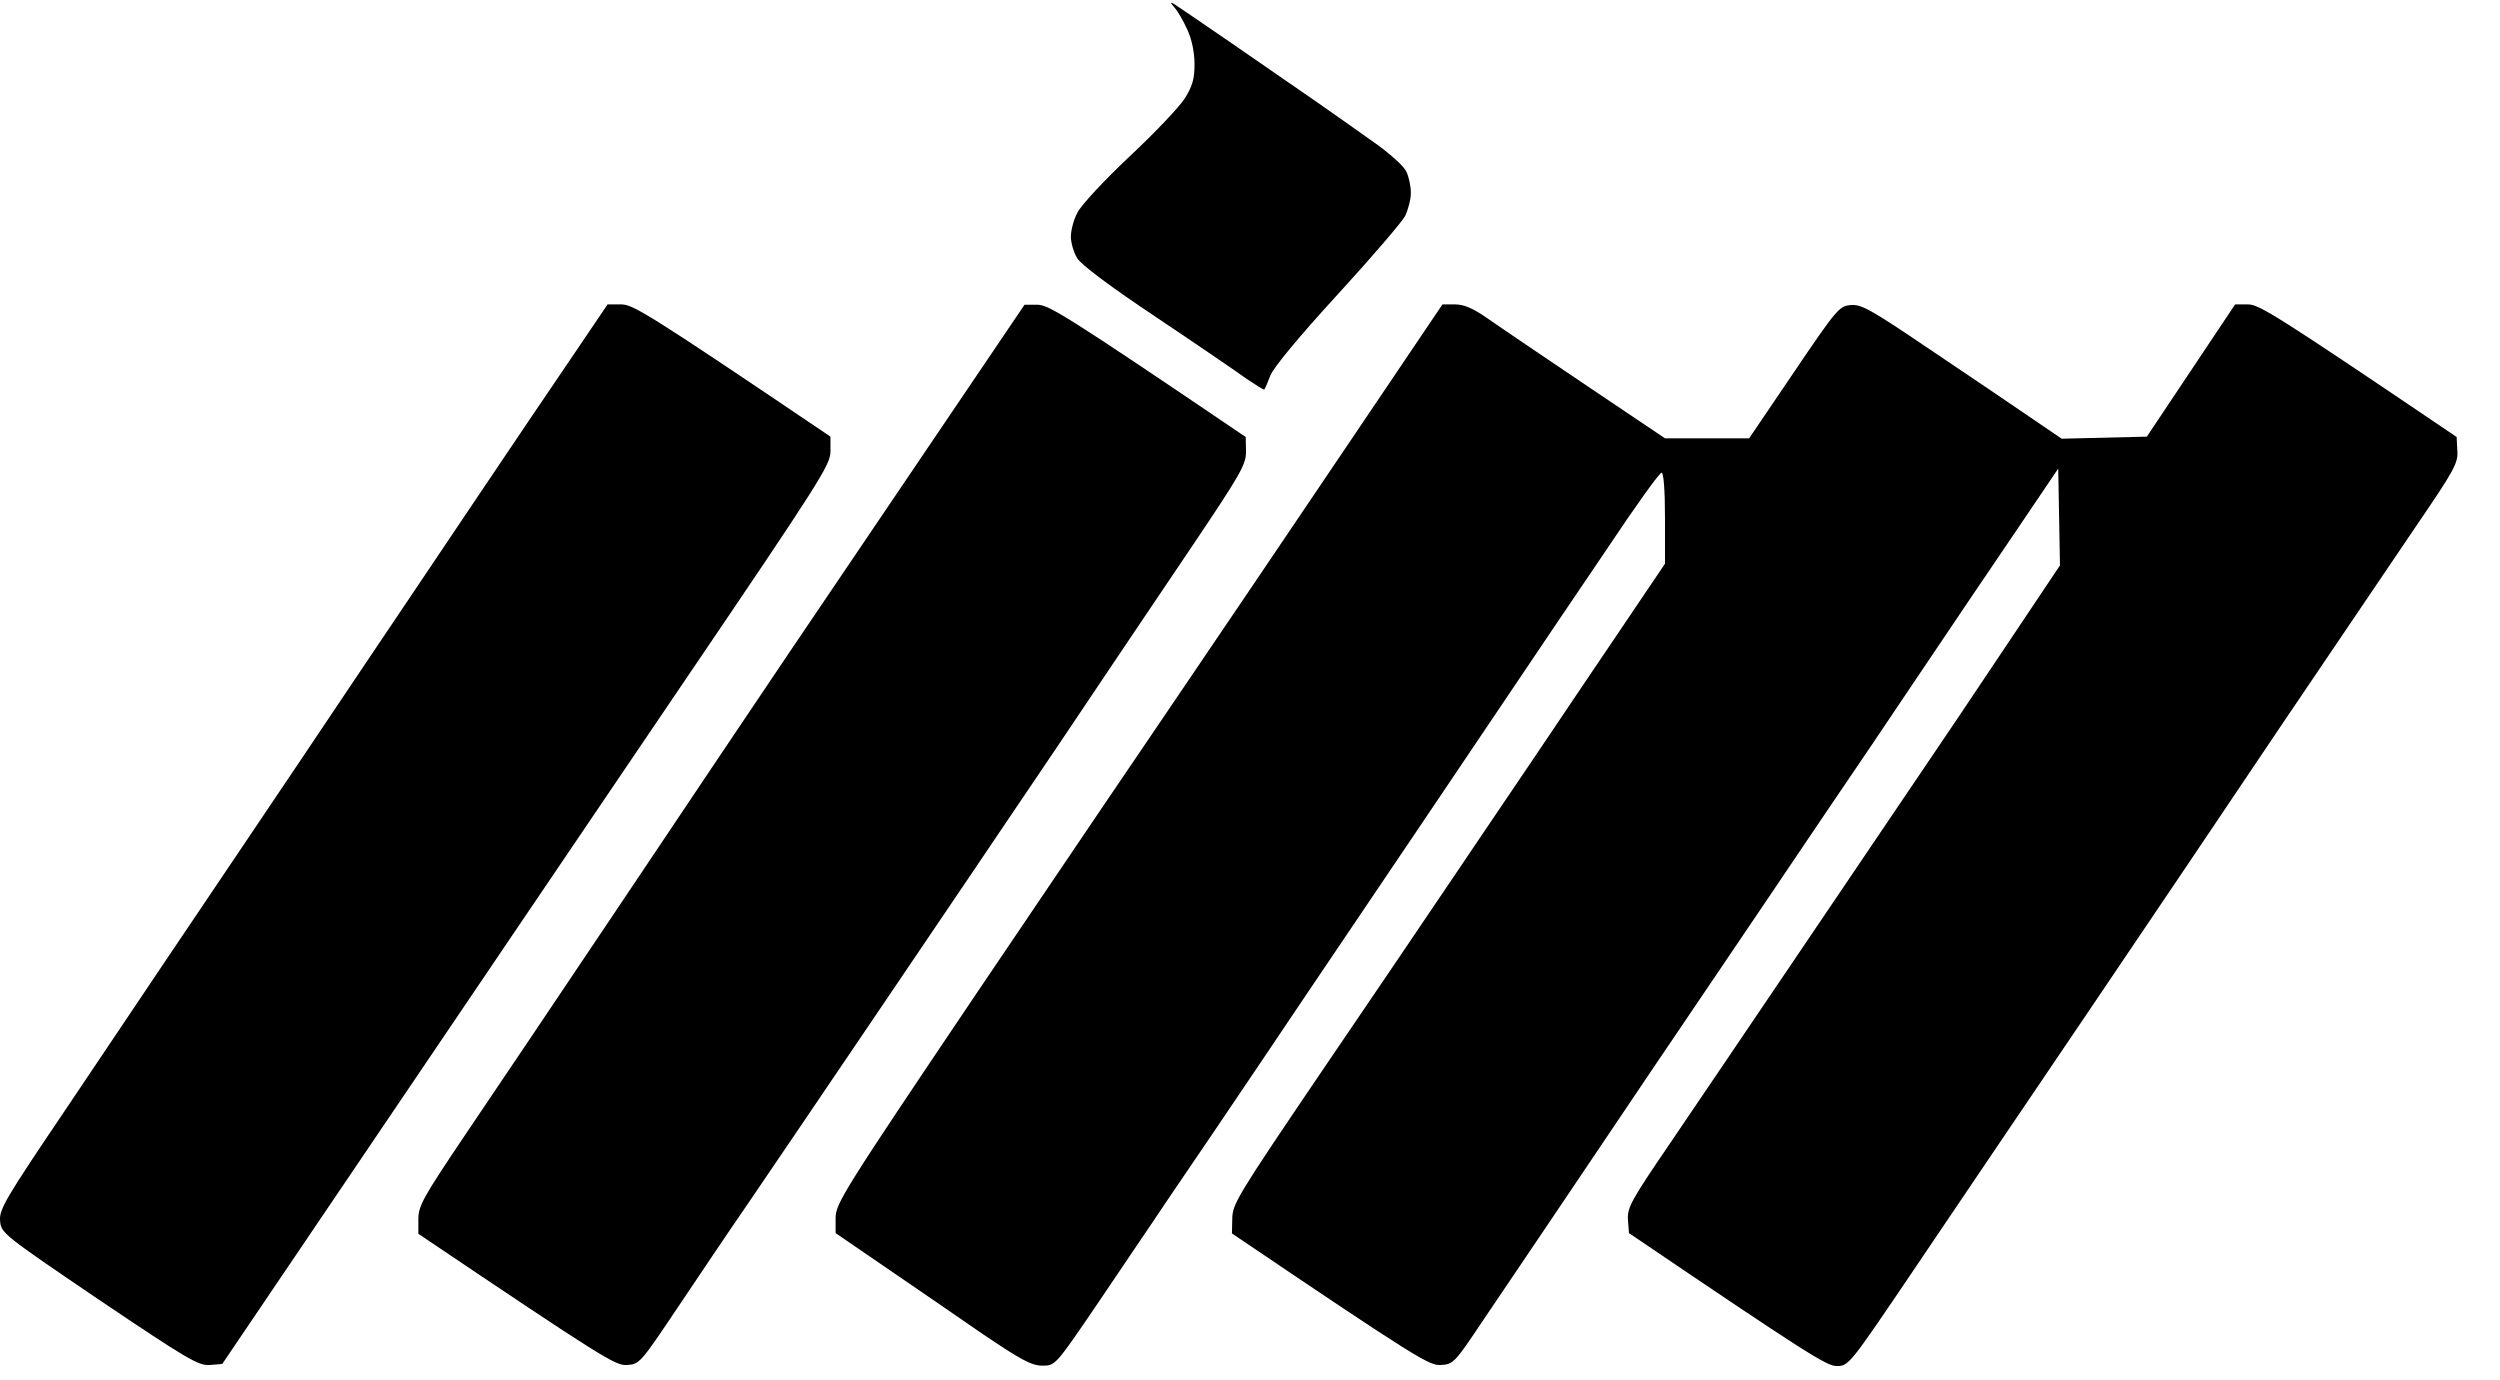
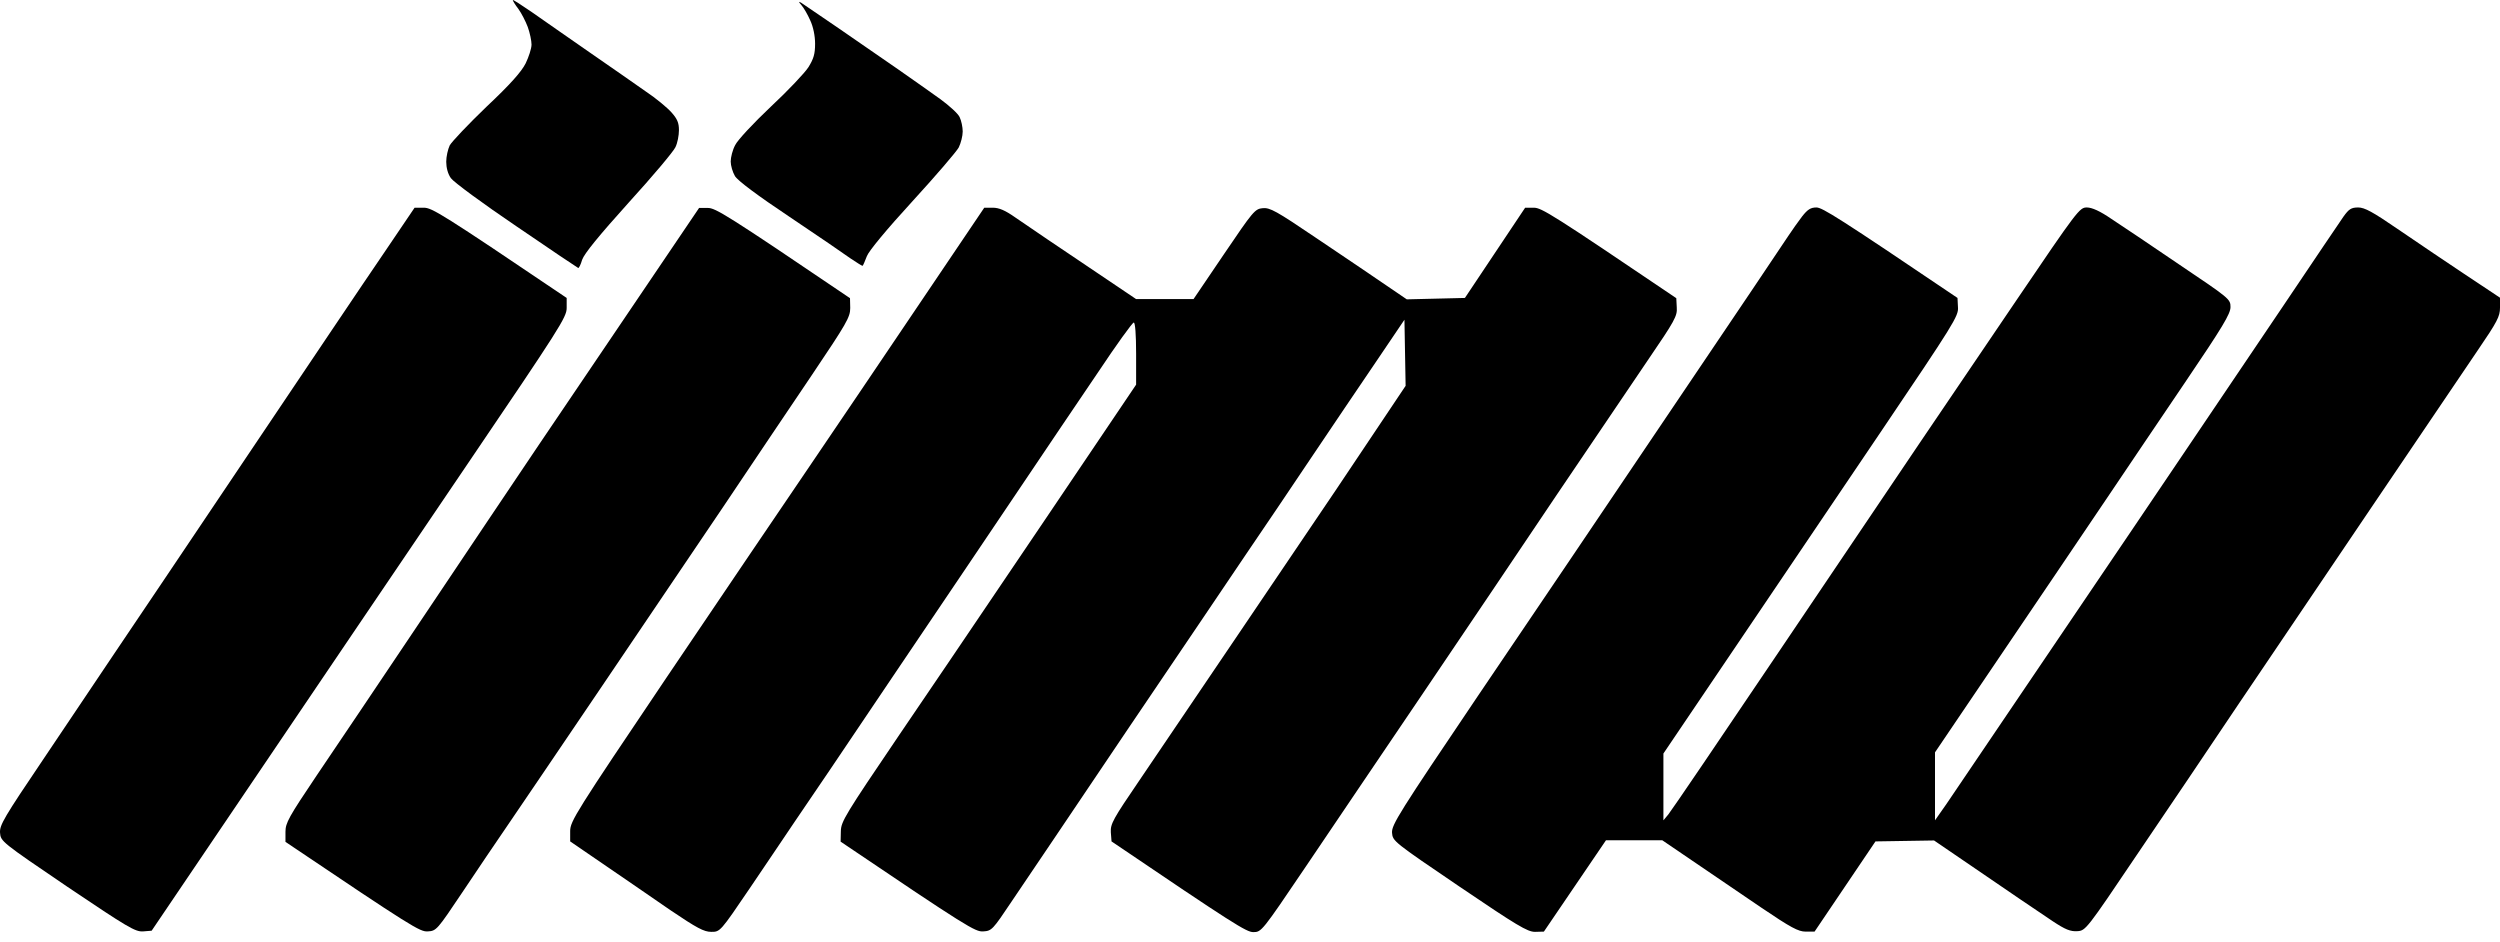
- <svg xmlns="http://www.w3.org/2000/svg" width="58" height="32" viewBox="0 0 58 32" fill="none">
+ <svg xmlns="http://www.w3.org/2000/svg" width="85" height="32" viewBox="0 0 85 32" fill="none">
  <path d="M27.545 0.687C27.458 0.488 27.322 0.257 27.25 0.177C27.147 0.058 27.147 0.042 27.235 0.09C27.298 0.13 27.872 0.52 28.509 0.958C29.147 1.397 30.055 2.026 30.541 2.361C31.019 2.695 31.665 3.15 31.975 3.373C32.278 3.596 32.581 3.867 32.629 3.986C32.684 4.098 32.732 4.321 32.732 4.472C32.732 4.624 32.668 4.871 32.597 5.014C32.525 5.15 31.816 5.978 31.027 6.839C30.143 7.803 29.537 8.536 29.473 8.711C29.41 8.879 29.346 9.022 29.33 9.038C29.314 9.046 29.139 8.934 28.924 8.791C28.716 8.64 27.784 8.002 26.844 7.373C25.768 6.656 25.075 6.138 24.988 5.986C24.908 5.851 24.844 5.628 24.844 5.492C24.844 5.349 24.908 5.094 24.996 4.934C25.075 4.767 25.617 4.185 26.199 3.636C26.788 3.086 27.362 2.48 27.489 2.281C27.665 1.994 27.713 1.835 27.713 1.484C27.713 1.221 27.649 0.903 27.545 0.687Z" fill="black" />
  <path d="M8.375 15.548C10.351 12.608 12.439 9.5 13.028 8.64L14.096 7.062H14.407C14.685 7.062 14.996 7.245 19.267 10.13V10.472C19.267 10.783 19.028 11.158 15.905 15.763C14.056 18.496 10.877 23.181 5.156 31.644L4.861 31.668C4.598 31.683 4.343 31.532 2.296 30.154C0.041 28.624 0.025 28.608 0.001 28.313C-0.015 28.05 0.136 27.795 1.475 25.811C2.296 24.592 3.371 22.99 3.873 22.241C4.375 21.492 6.407 18.488 8.375 15.548Z" fill="black" />
  <path d="M18.303 15.15C19.076 14.01 20.621 11.723 21.737 10.074L23.769 7.07H24.063C24.326 7.07 24.677 7.277 28.9 10.138L28.908 10.472C28.908 10.783 28.788 10.99 27.609 12.743C26.892 13.803 25.521 15.843 24.565 17.269C23.609 18.688 21.729 21.468 20.39 23.445C19.06 25.413 17.657 27.476 17.283 28.026C16.908 28.568 16.207 29.612 15.721 30.337C14.861 31.62 14.837 31.652 14.542 31.668C14.279 31.683 14.024 31.532 9.706 28.624V28.281C9.706 27.978 9.817 27.779 10.765 26.369C11.355 25.5 12.972 23.094 14.367 21.014C15.761 18.927 17.538 16.289 18.303 15.15Z" fill="black" />
  <path d="M27.521 15.859C28.39 14.576 30.087 12.074 31.282 10.297L33.465 7.062H33.752C33.967 7.062 34.174 7.15 34.525 7.397C34.788 7.58 35.816 8.281 38.628 10.169H40.58L41.616 8.64C42.604 7.181 42.668 7.102 42.931 7.078C43.178 7.054 43.393 7.173 44.724 8.074L44.937 8.217C45.729 8.75 46.7 9.404 47.831 10.178L49.807 10.13L51.855 7.062H52.149C52.412 7.062 52.763 7.277 56.994 10.138L57.01 10.456C57.033 10.743 56.938 10.911 56.03 12.241C55.48 13.054 54.086 15.118 52.93 16.823C51.783 18.536 49.727 21.58 48.365 23.596C47.002 25.612 45.209 28.257 44.389 29.476L44.385 29.482C42.907 31.668 42.891 31.692 42.612 31.692C42.381 31.692 41.943 31.421 37.792 28.608L37.768 28.297C37.752 28.01 37.847 27.843 38.732 26.544C39.266 25.755 40.748 23.572 42.023 21.683C43.297 19.803 44.827 17.54 45.417 16.664C46.006 15.787 46.779 14.632 47.791 13.118L47.751 10.871L46.787 12.297C46.253 13.078 45.257 14.56 44.564 15.588C43.871 16.624 42.939 18.002 42.493 18.656L42.381 18.821C41.792 19.694 40.072 22.244 38.373 24.751C36.557 27.452 34.764 30.106 34.397 30.648C33.752 31.612 33.72 31.652 33.425 31.668C33.162 31.683 32.907 31.54 28.581 28.616L28.589 28.257C28.597 27.93 28.732 27.707 30.573 24.99C31.657 23.397 33.035 21.365 33.625 20.488C34.214 19.612 35.075 18.345 35.537 17.66C35.991 16.982 36.875 15.675 38.628 13.078V12.026C38.628 11.373 38.596 10.966 38.549 10.966C38.501 10.966 37.951 11.731 37.33 12.664C36.7 13.596 35.505 15.357 34.684 16.584C33.856 17.811 31.912 20.703 30.358 22.998C28.812 25.301 27.306 27.524 27.019 27.939C26.741 28.361 26.047 29.373 25.497 30.194L25.497 30.194C24.486 31.683 24.486 31.683 24.183 31.683C23.936 31.683 23.697 31.556 22.788 30.942C22.191 30.528 21.179 29.835 19.386 28.608V28.257C19.386 27.923 19.57 27.628 22.661 23.038C24.462 20.369 26.653 17.134 27.521 15.859Z" fill="black" />
+   <path d="M17.626 0.305C17.514 0.161 17.434 0.026 17.434 0.002C17.434 -0.022 17.729 0.169 18.088 0.416C18.446 0.671 19.339 1.285 20.056 1.787C20.781 2.289 21.641 2.886 21.968 3.118C22.303 3.341 22.685 3.659 22.828 3.819C23.028 4.042 23.084 4.177 23.084 4.424C23.084 4.6 23.036 4.863 22.964 5.006C22.9 5.149 22.183 6.002 21.37 6.894C20.351 8.026 19.865 8.624 19.793 8.831C19.745 8.998 19.681 9.126 19.657 9.11C19.634 9.102 18.685 8.464 17.554 7.691C16.423 6.926 15.427 6.193 15.331 6.058C15.227 5.914 15.172 5.699 15.172 5.5C15.172 5.325 15.227 5.078 15.291 4.942C15.363 4.815 15.921 4.225 16.542 3.628C17.347 2.871 17.729 2.44 17.873 2.153C17.976 1.938 18.072 1.651 18.072 1.516C18.072 1.388 18.016 1.118 17.944 0.918C17.873 0.727 17.729 0.448 17.626 0.305Z" fill="black" />
+   <path d="M60.81 8.01C60.938 7.819 61.145 7.524 61.273 7.357C61.456 7.126 61.559 7.054 61.758 7.054C61.958 7.054 62.508 7.396 66.555 10.13L66.571 10.448C66.595 10.743 66.436 10.998 63.934 14.703C62.468 16.879 60.205 20.217 56.556 25.62V27.891L56.723 27.691C56.811 27.588 58.532 25.054 60.539 22.074C62.547 19.094 64.691 15.922 65.296 15.022C65.902 14.13 67.368 11.97 68.547 10.225C70.642 7.134 70.706 7.054 70.953 7.054C71.129 7.054 71.407 7.181 71.79 7.444C72.109 7.651 73.152 8.353 74.1 8.998C75.805 10.146 75.837 10.169 75.837 10.44C75.837 10.671 75.567 11.118 74.3 12.99C73.455 14.233 72.268 16.002 71.654 16.91C71.041 17.819 69.471 20.145 65.79 25.58V27.891L66.181 27.333C66.388 27.03 68.029 24.608 69.822 21.954C71.615 19.309 73.694 16.233 74.435 15.133C75.184 14.026 76.618 11.899 77.63 10.4C78.634 8.902 79.558 7.54 79.678 7.365C79.861 7.11 79.941 7.054 80.18 7.054C80.395 7.054 80.674 7.205 81.51 7.779C82.092 8.177 83.112 8.871 85 10.122V10.464C85 10.759 84.904 10.942 84.251 11.899C83.845 12.504 82.235 14.879 80.682 17.173C79.305 19.213 77.542 21.822 76.498 23.366L76.132 23.907C75.192 25.309 73.63 27.628 72.666 29.046C70.937 31.612 70.913 31.644 70.626 31.66C70.395 31.675 70.22 31.604 69.798 31.325C69.503 31.134 68.475 30.432 65.758 28.576L63.766 28.608L61.695 31.675H61.392C61.145 31.675 60.89 31.54 59.878 30.855C59.209 30.401 58.181 29.699 56.516 28.568H54.604L52.492 31.675L52.189 31.683C51.934 31.683 51.576 31.468 49.624 30.146C47.369 28.616 47.353 28.6 47.329 28.313C47.313 28.042 47.568 27.636 50.229 23.691C51.839 21.317 54.827 16.895 56.866 13.867C58.906 10.847 60.683 8.209 60.81 8.01Z" fill="black" />
</svg>
